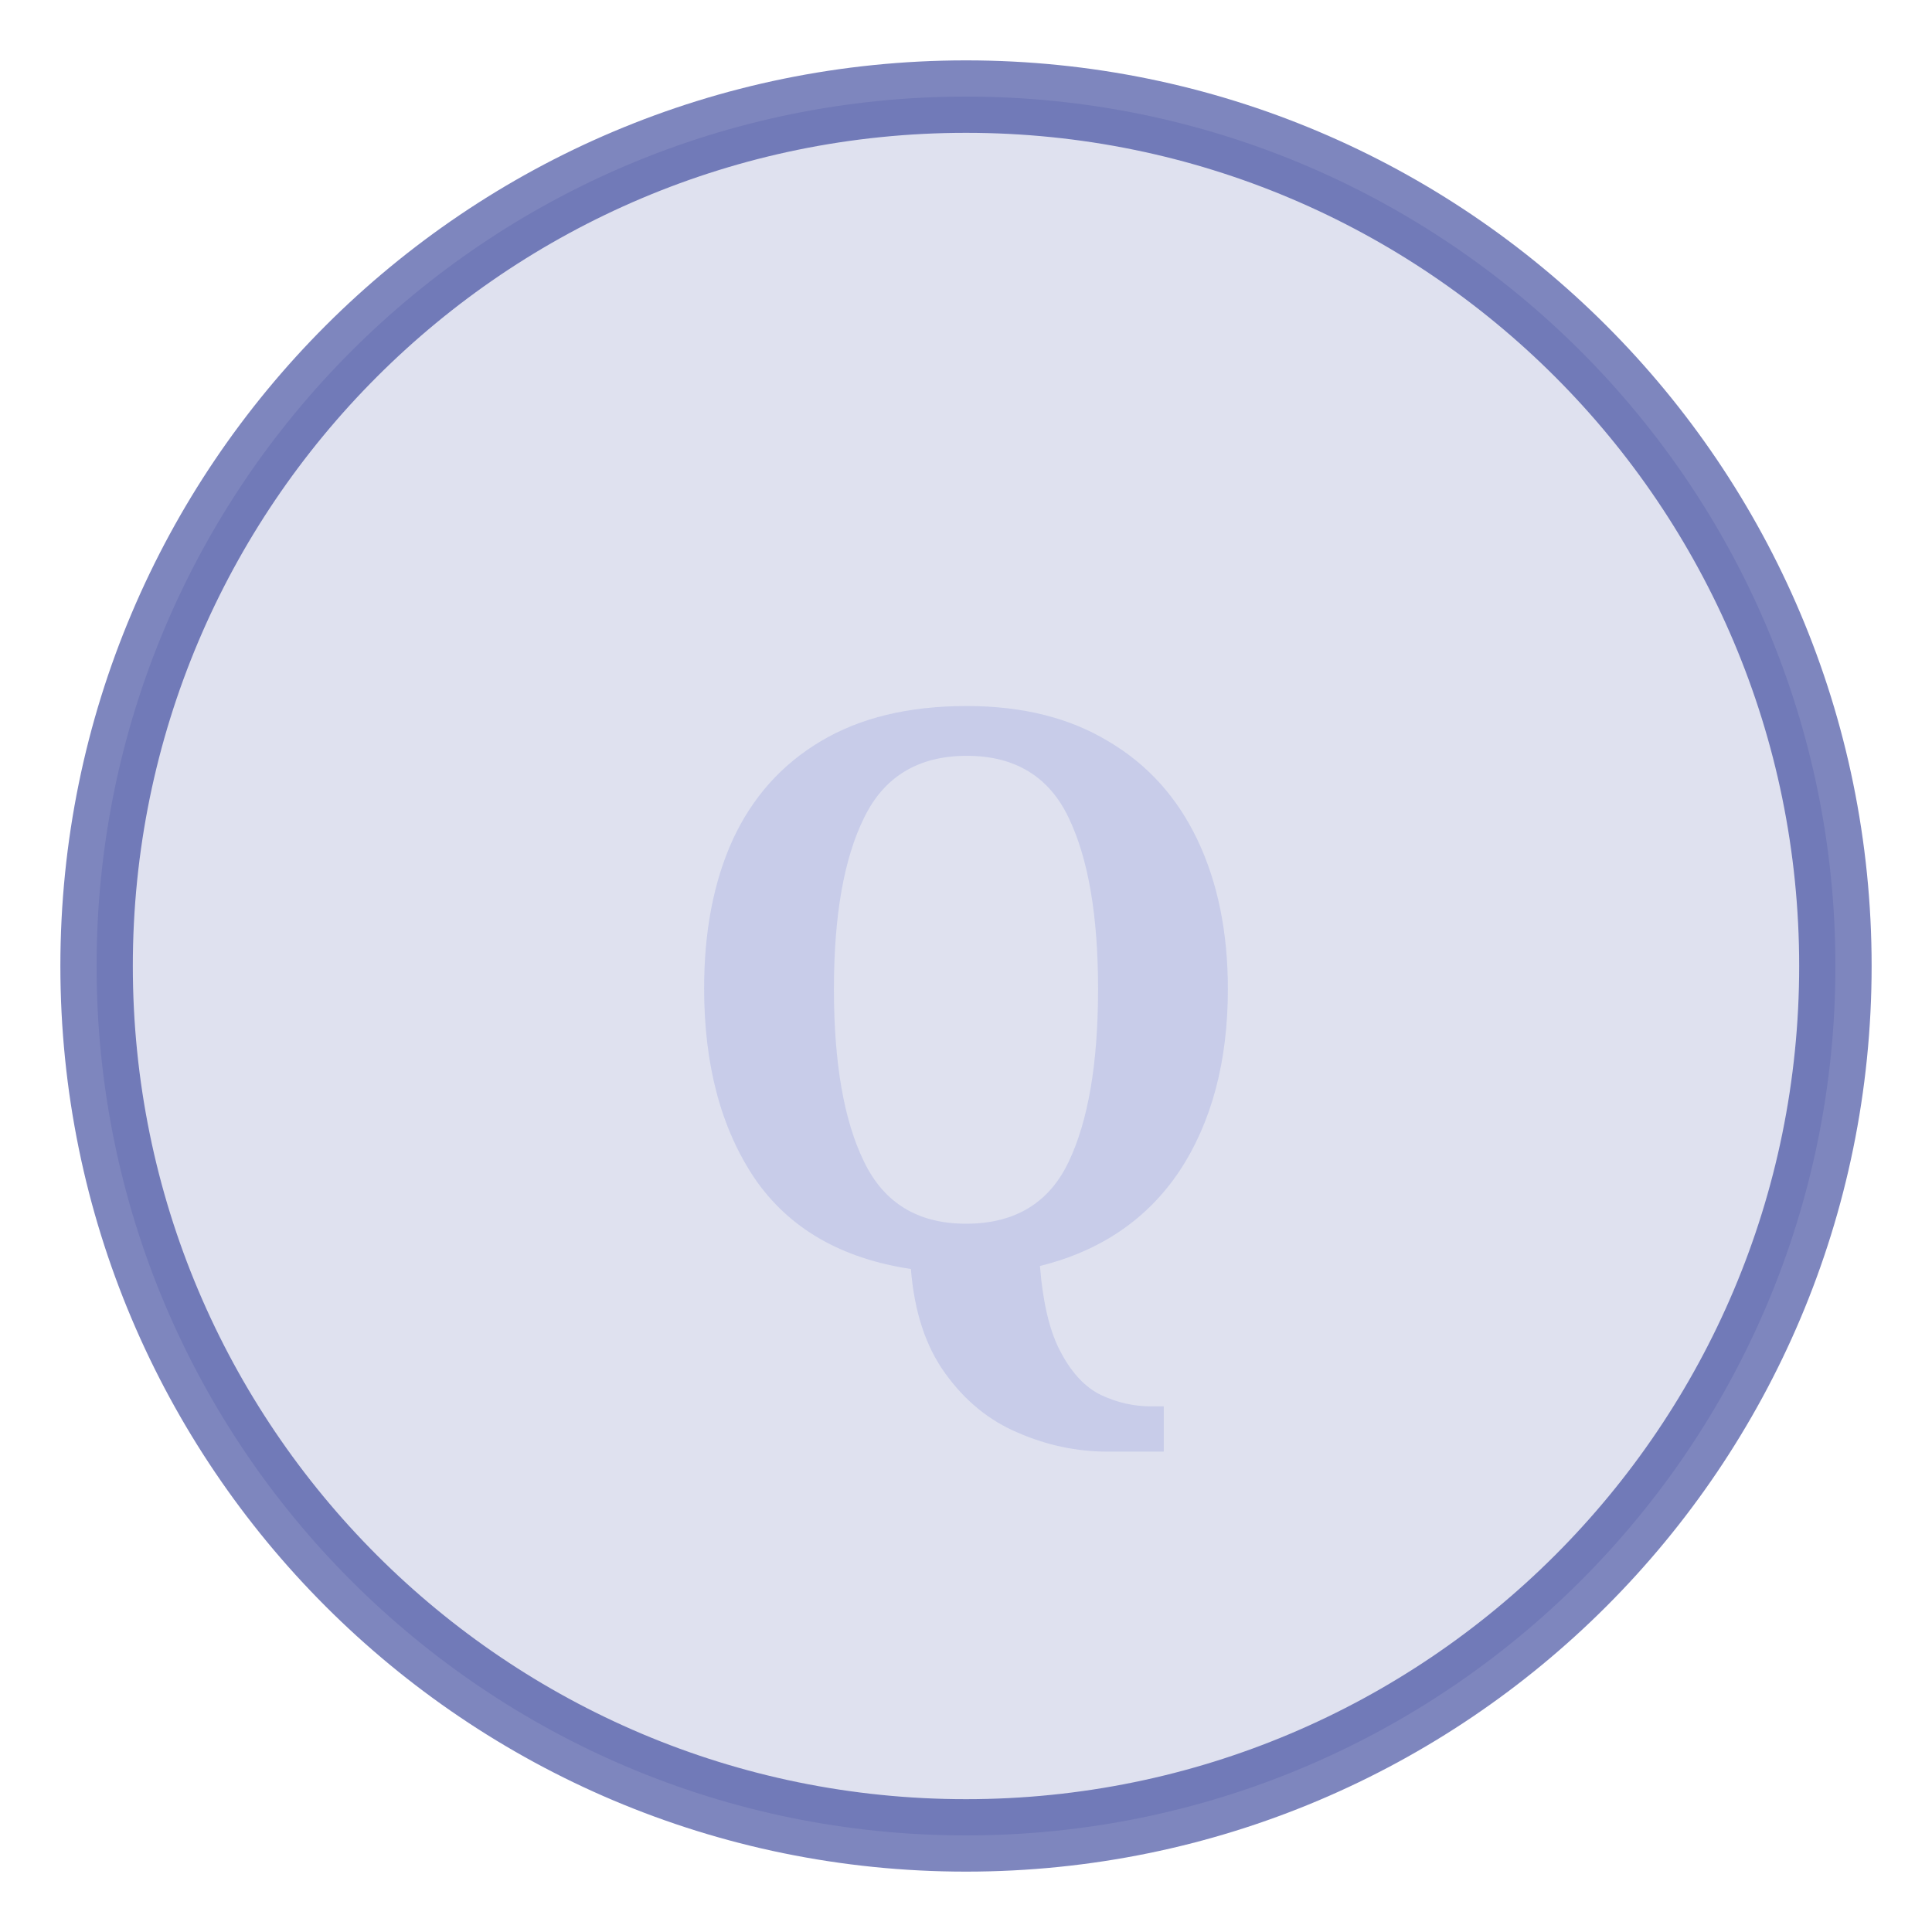
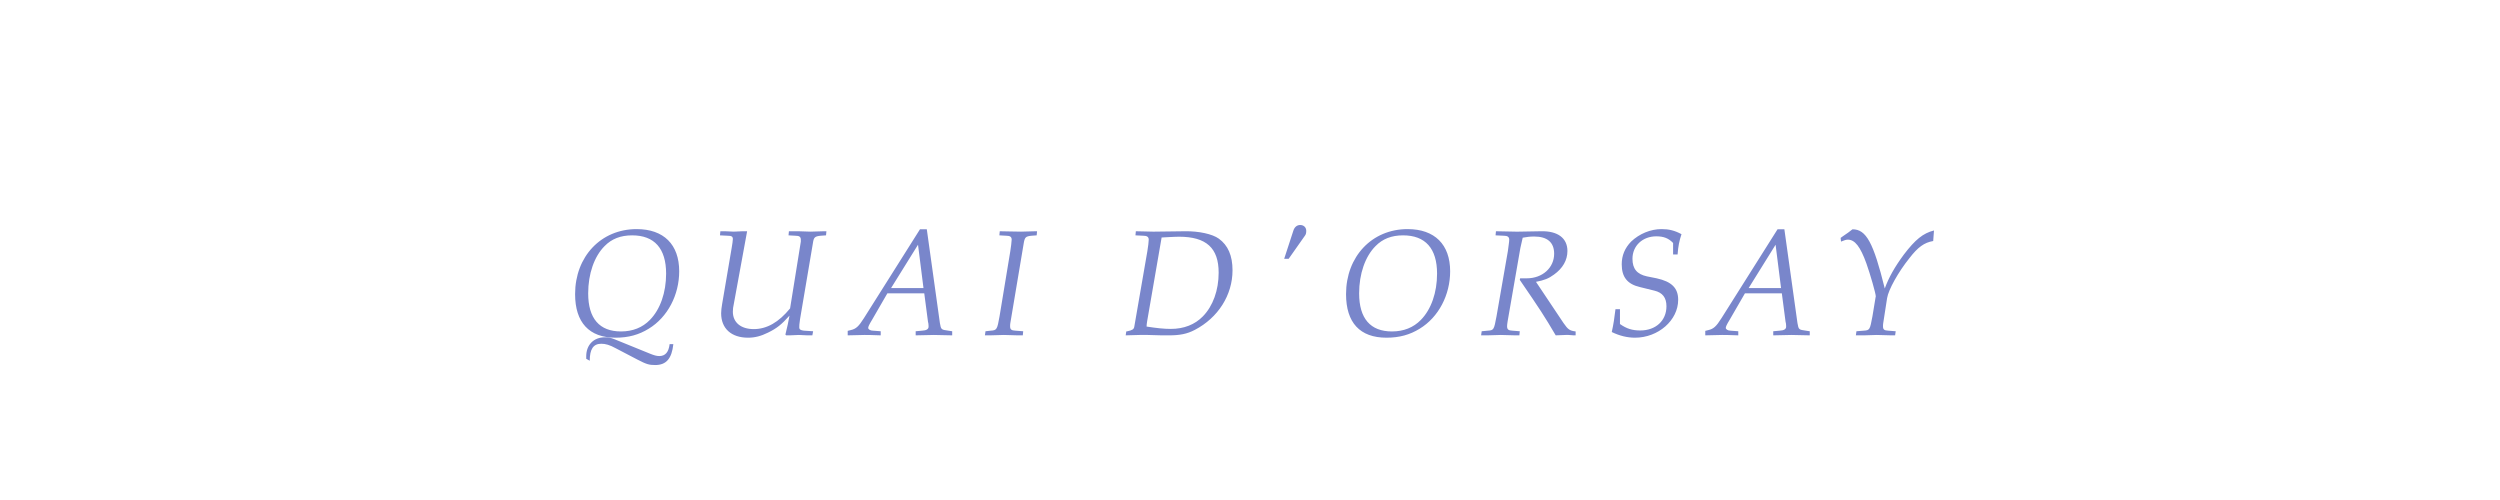
- <svg xmlns="http://www.w3.org/2000/svg" viewBox="0 0 40 40" width="40" height="40">
-   <circle cx="20" cy="20" r="18" fill="#283593" opacity="0.15" />
-   <circle cx="20" cy="20" r="18" fill="none" stroke="#283593" stroke-width="1.5" opacity="0.6" />
-   <text x="20" y="20" text-anchor="middle" dominant-baseline="central" font-family="Georgia,serif" font-size="16" font-weight="bold" fill="#C5CAE9" opacity="0.9">Q</text>
+ <svg xmlns="http://www.w3.org/2000/svg" viewBox="0 0 200 40" width="200" height="40">
+   <rect width="200" height="40" fill="transparent" />
+   <text x="100.0" y="24" text-anchor="middle" dominant-baseline="central" font-family="'Palatino Linotype', Georgia, serif" font-size="12" font-weight="normal" fill="#7986CB" letter-spacing="2" font-style="italic">QUAI D'ORSAY</text>
</svg>
